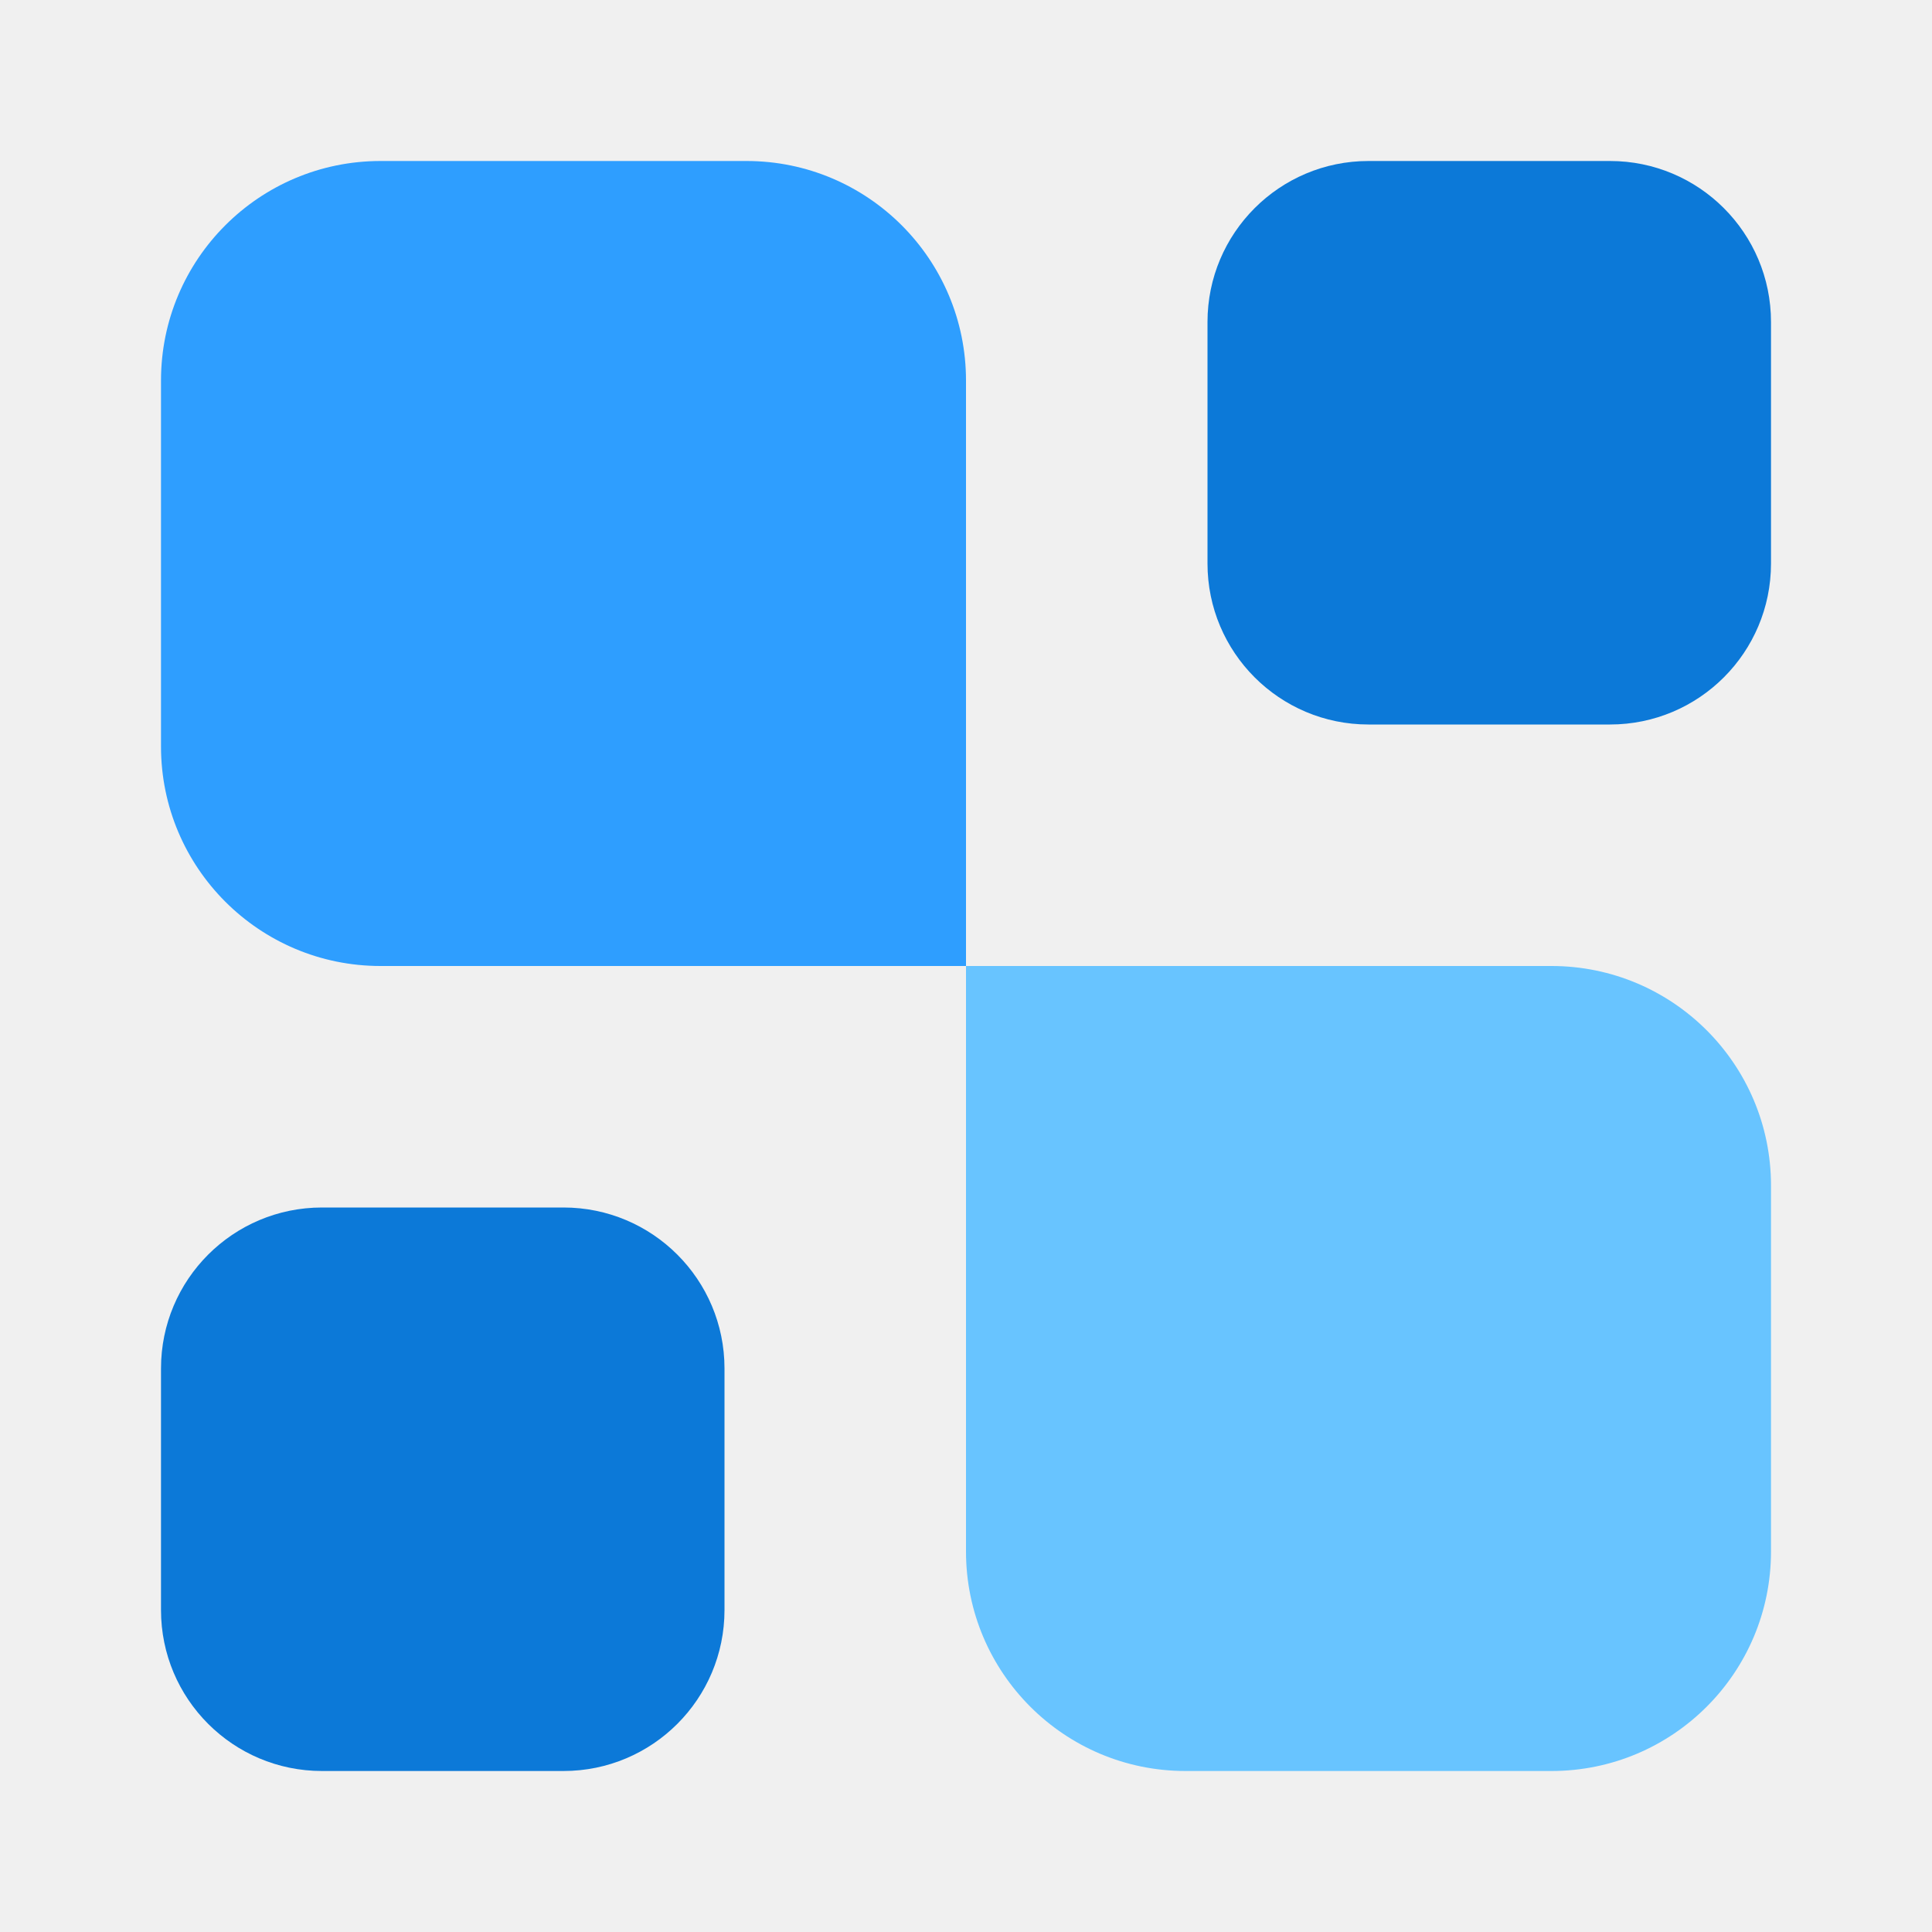
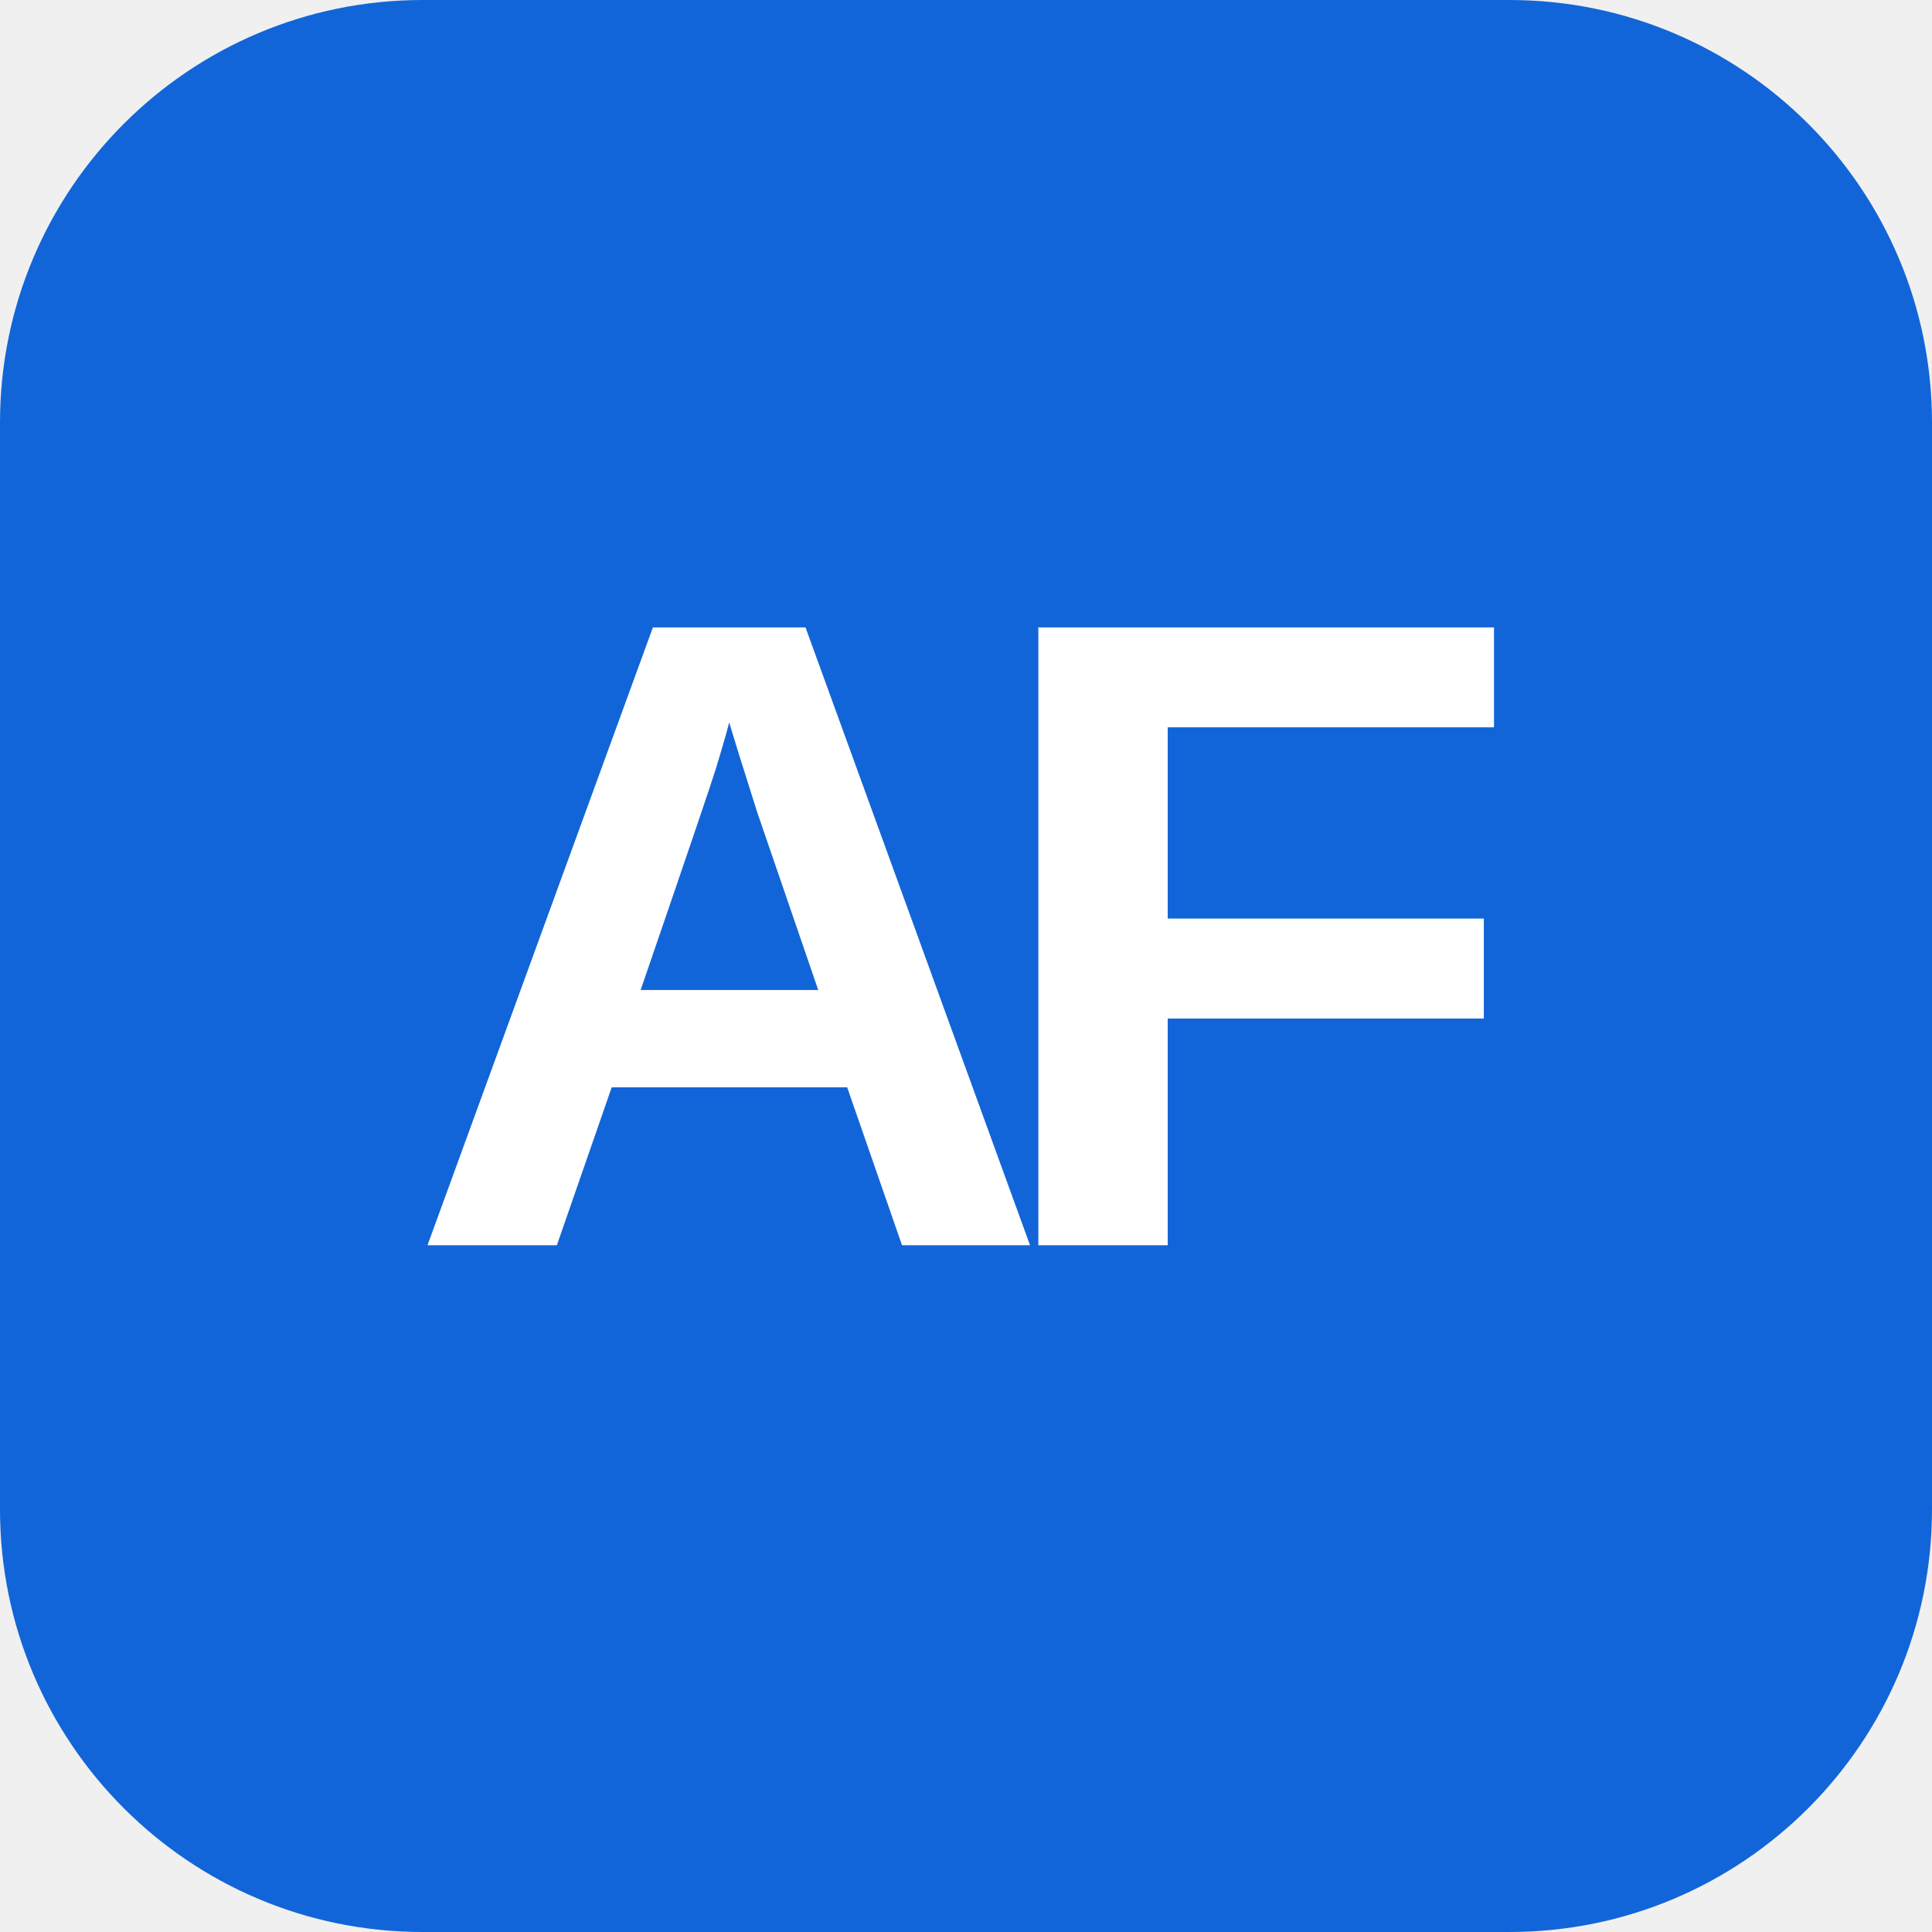
- <svg xmlns="http://www.w3.org/2000/svg" width="24" height="24" viewBox="0 0 24 24" fill="none">
-   <path d="M22 19.273C22 20.779 20.779 22 19.273 22H14.727C13.221 22 12 20.779 12 19.273V12H19.273C20.779 12 22 13.221 22 14.727V19.273Z" fill="#68C4FF" />
-   <path d="M20 2C21.105 2 22 2.895 22 4V7C22 8.105 21.105 9 20 9H17C15.895 9 15 8.105 15 7V4C15 2.895 15.895 2 17 2H20Z" fill="#0C79D8" />
-   <path d="M7 15C8.105 15 9 15.895 9 17V20C9 21.105 8.105 22 7 22H4C2.895 22 2 21.105 2 20V17C2 15.895 2.895 15 4 15H7Z" fill="#0C79D8" />
-   <path d="M12 12H4.727C3.221 12 2 10.779 2 9.273V4.727C2 3.221 3.221 2 4.727 2H9.273C10.779 2 12 3.221 12 4.727V12Z" fill="#2E9EFF" />
+ <svg xmlns="http://www.w3.org/2000/svg" viewBox="0 0 512 512" role="img" aria-label="AF">
+   <rect width="512" height="512" rx="112" fill="#1265d8" />
+   <text x="256" y="330" fill="#fff" font-family="Arial, Helvetica, sans-serif" font-size="238" font-weight="800" letter-spacing="-20" text-anchor="middle">AF</text>
</svg>
